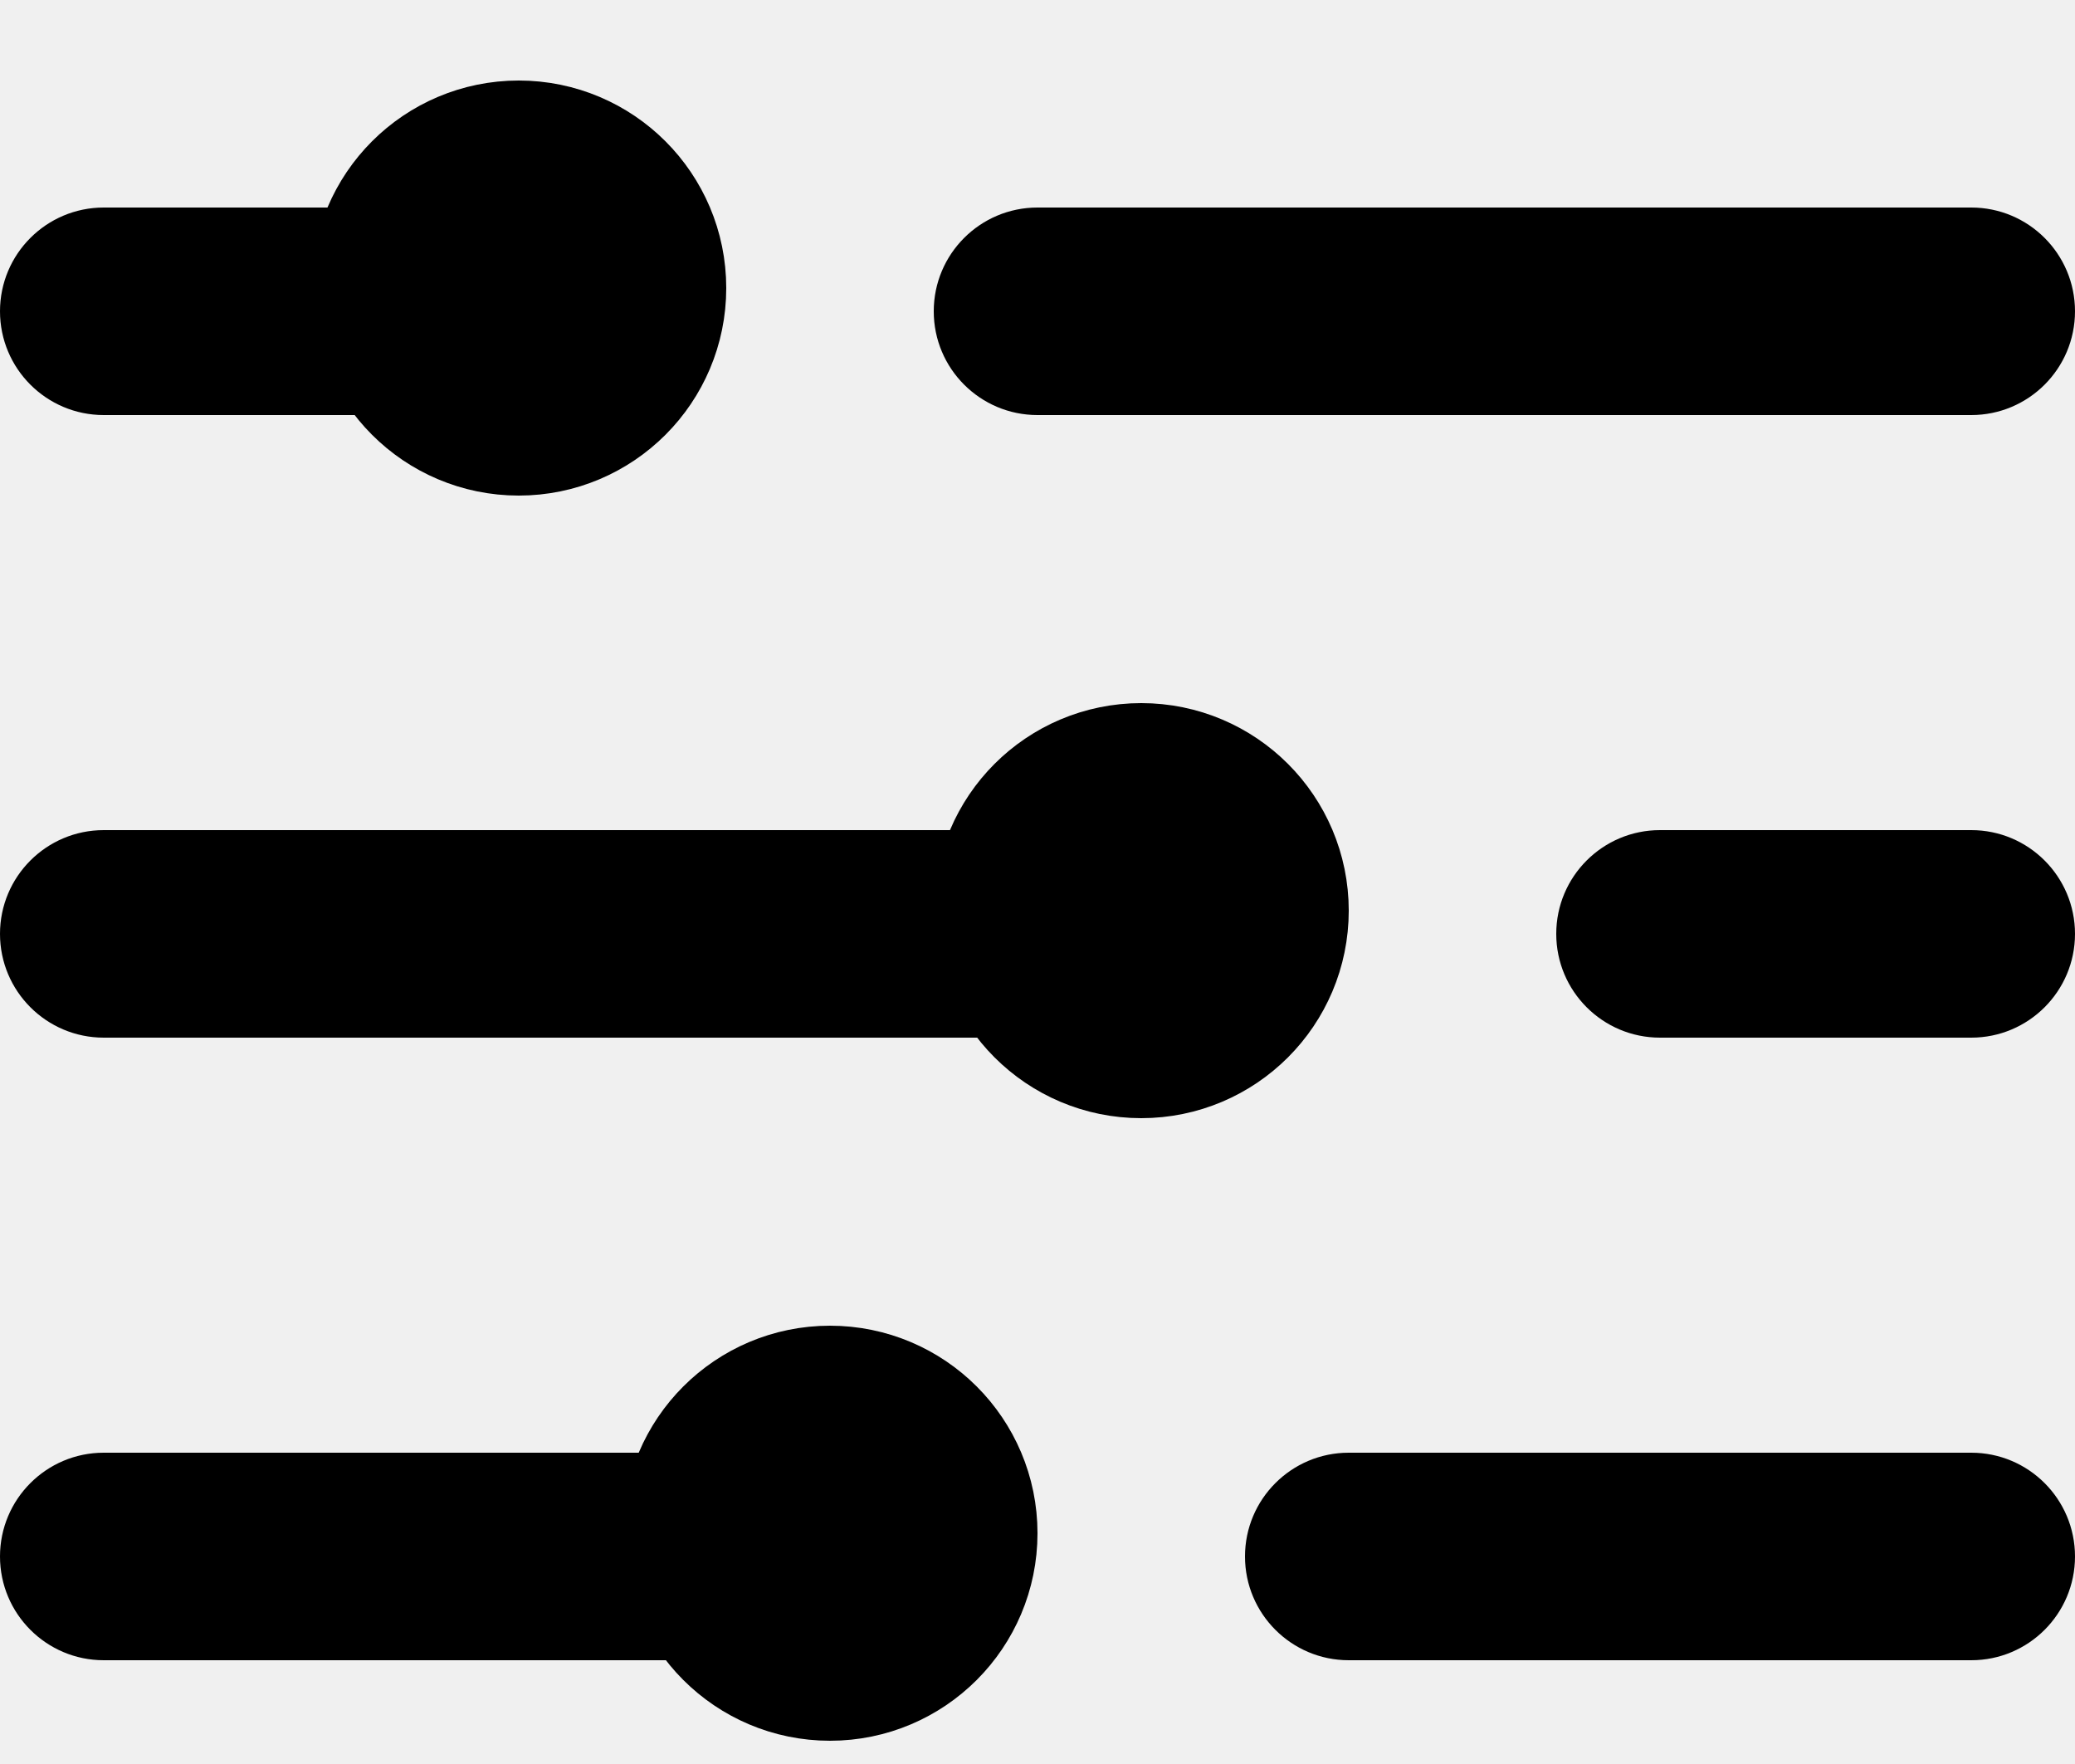
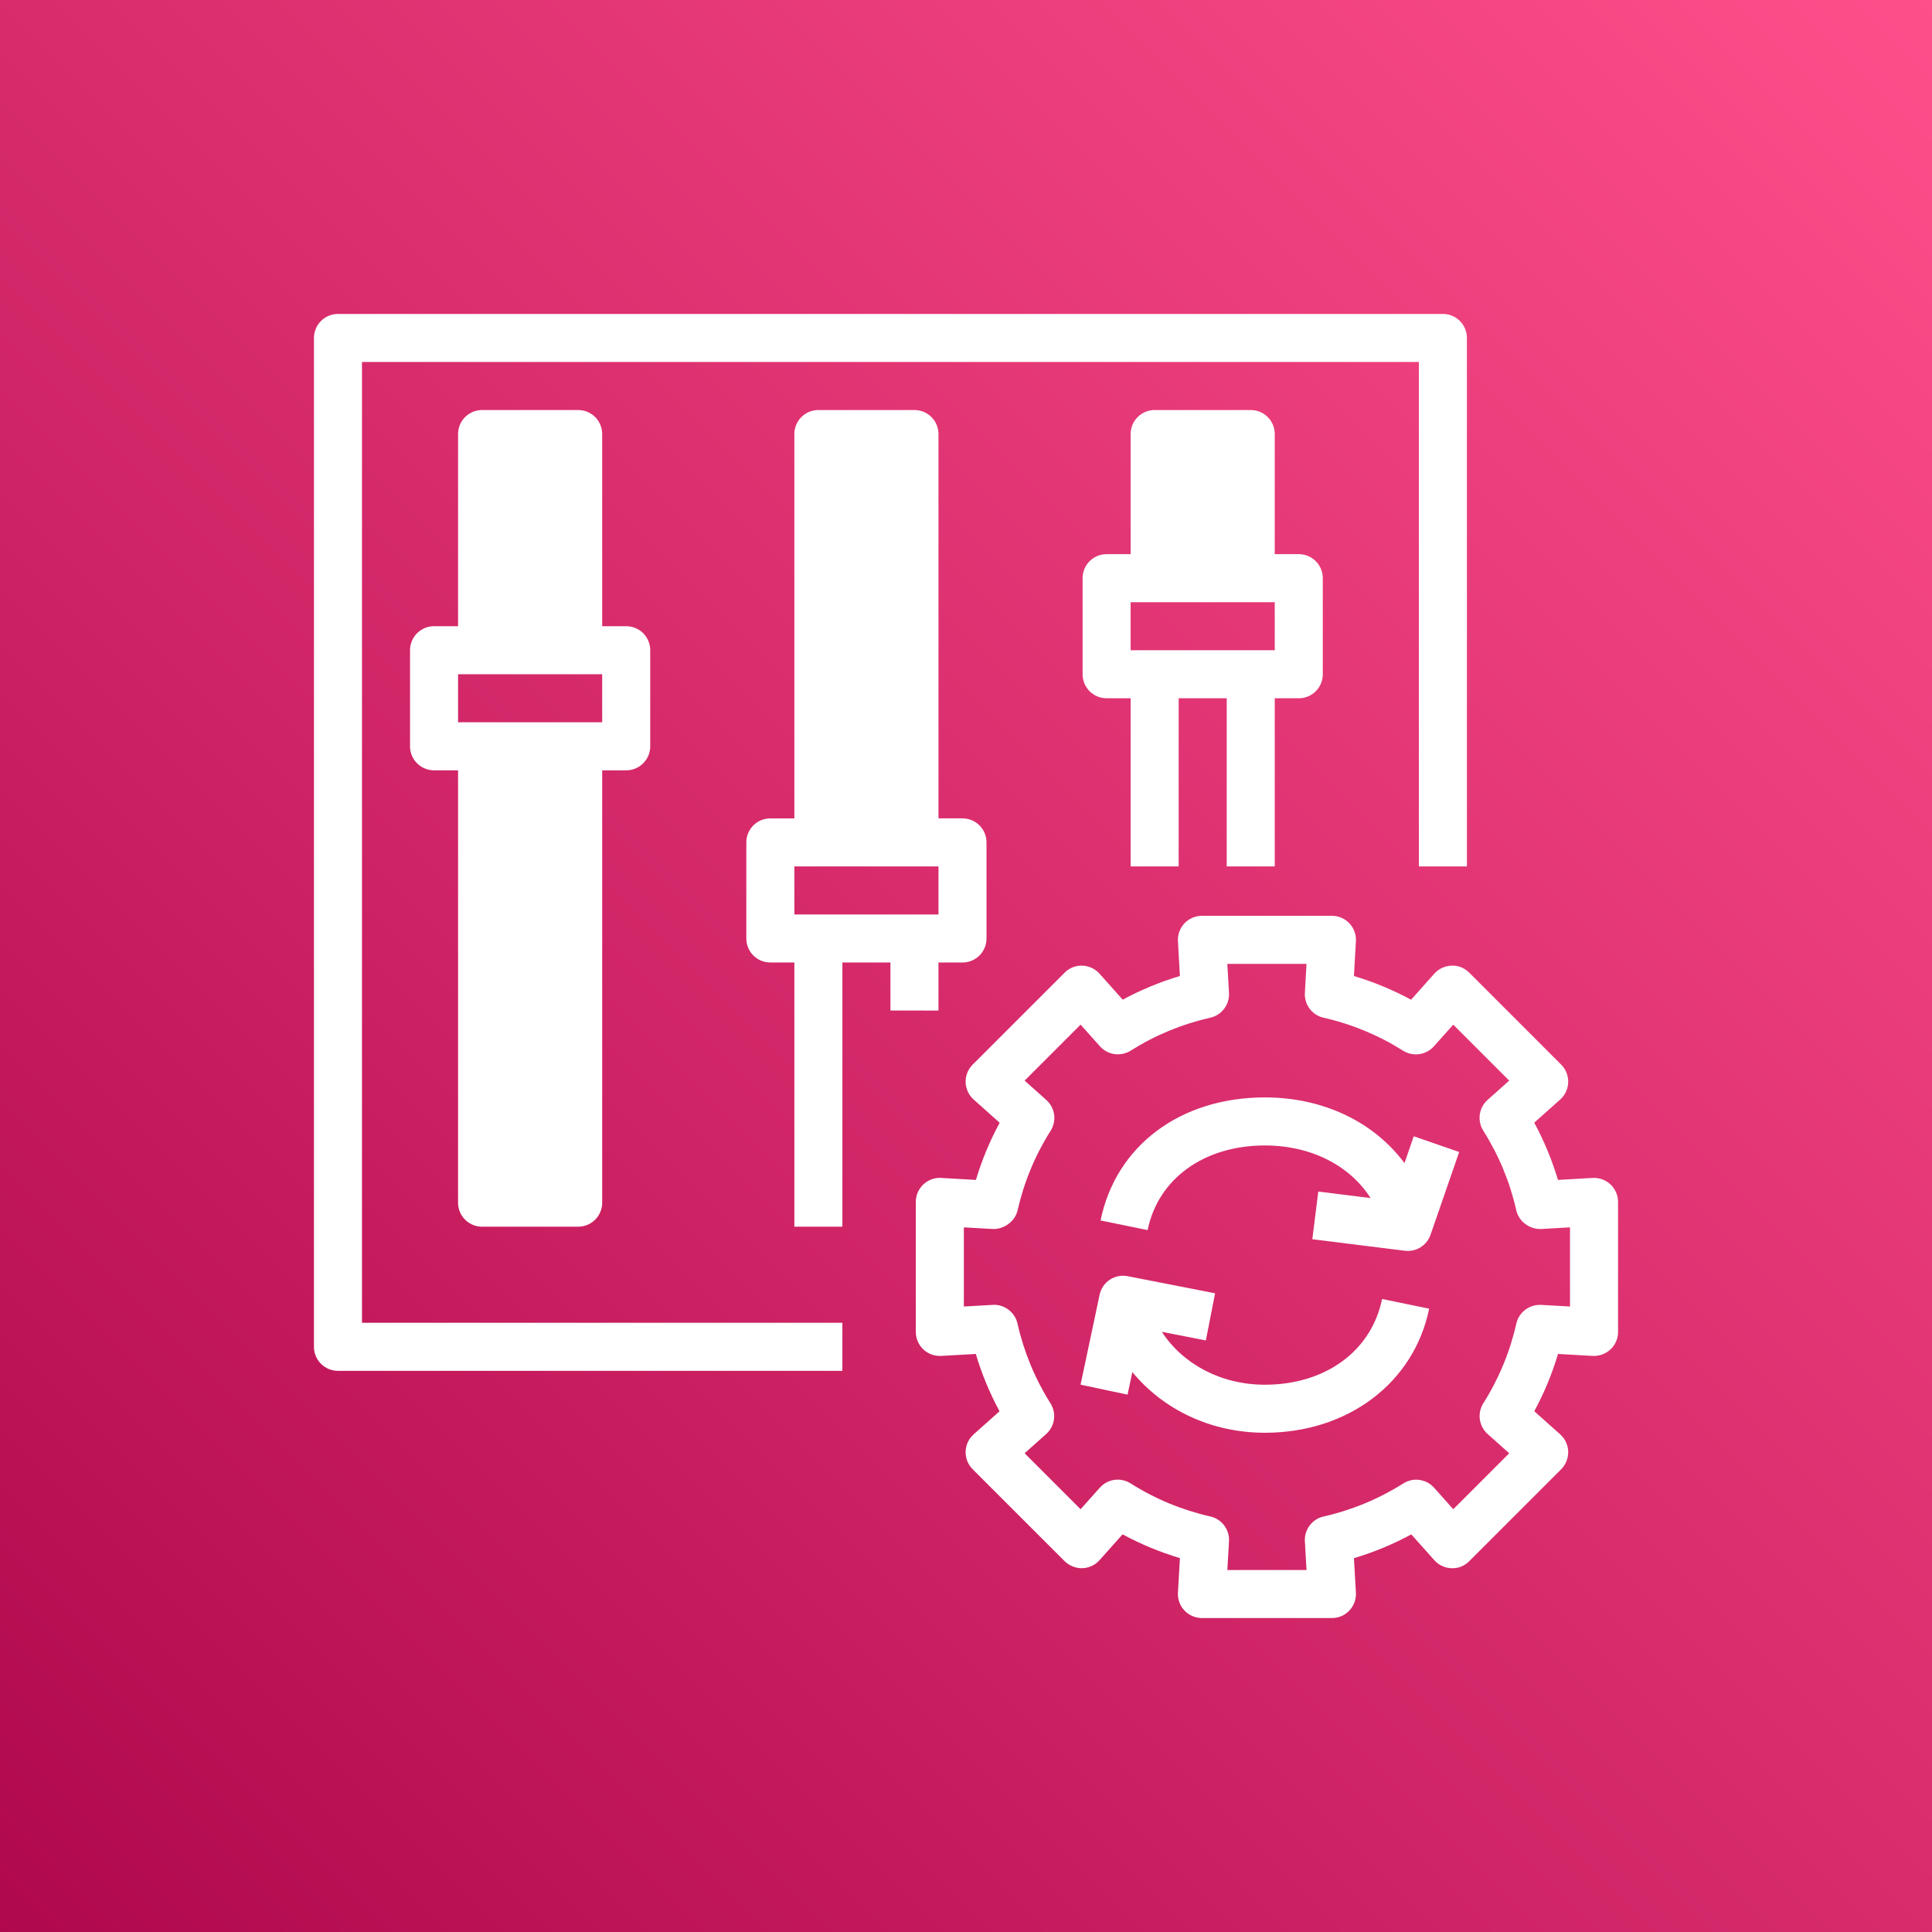
- <svg xmlns="http://www.w3.org/2000/svg" width="20" height="17" viewBox="0 0 20 17">
-   <g fill="none" fill-rule="evenodd" transform="translate(0 1)">
-     <rect width="11" height="2" x="9" y="1" fill="currentColor" rx="1" />
-     <rect width="5" height="2" x="15" y="7" fill="currentColor" rx="1" />
-     <rect width="8" height="2" x="12" y="13" fill="currentColor" rx="1" />
-     <rect width="5" height="2" y="1" fill="currentColor" rx="1" />
-     <rect width="11" height="2" y="7" fill="currentColor" rx="1" />
-     <rect width="8" height="2" y="13" fill="currentColor" rx="1" />
-     <circle cx="5" cy="1.776" r="1" stroke="currentColor" stroke-width="2" />
-     <circle cx="11" cy="7.776" r="1" stroke="currentColor" stroke-width="2" />
-     <circle cx="8" cy="13.776" r="1" stroke="currentColor" stroke-width="2" />
-   </g>
+ <svg xmlns="http://www.w3.org/2000/svg" width="128" height="128" viewBox="0 0 256 256">
+   <defs>
+     <linearGradient id="IconifyId191d642780c1650ec277" x1="0%" x2="100%" y1="100%" y2="0%">
+       <stop offset="0%" stop-color="#B0084D" />
+       <stop offset="100%" stop-color="#FF4F8B" />
+     </linearGradient>
+   </defs>
+   <path fill="url(#IconifyId191d642780c1650ec277)" d="M0 0h256v256H0z" />
+   <path fill="#FFF" d="m187.33 150.563l6.019 2.081l-3.797 10.971a3.18 3.18 0 0 1-3.005 2.14q-.196 0-.397-.023l-12.26-1.528l.789-6.318l6.929.866c-2.725-4.293-7.865-6.973-14.008-6.973c-8.046 0-14.144 4.401-15.535 11.213l-6.235-1.274c2.024-9.904 10.57-16.305 21.77-16.305c7.852 0 14.501 3.326 18.502 8.705zm-4.195 21.563l6.236 1.28c-2.015 9.834-10.765 16.442-21.77 16.442c-7.165 0-13.48-3.087-17.56-8.04l-.634 2.989l-6.228-1.321l2.524-11.91a3.17 3.17 0 0 1 3.727-2.463l11.576 2.266l-1.223 6.248l-5.834-1.143c2.795 4.284 7.846 7.008 13.651 7.008c8.02 0 14.12-4.459 15.535-11.356m24.9.993l-3.83-.216c-1.543-.073-2.94.958-3.284 2.48a33.5 33.5 0 0 1-4.373 10.556a3.185 3.185 0 0 0 .57 4.074l2.86 2.55l-7.412 7.416l-2.54-2.846a3.18 3.18 0 0 0-4.077-.573a33.6 33.6 0 0 1-10.573 4.383a3.18 3.18 0 0 0-2.473 3.285l.216 3.806h-10.49l.22-3.81a3.185 3.185 0 0 0-2.477-3.287a33.5 33.5 0 0 1-10.567-4.383a3.174 3.174 0 0 0-4.074.573l-2.546 2.852l-7.416-7.416l2.852-2.543a3.18 3.18 0 0 0 .573-4.071a33.6 33.6 0 0 1-4.37-10.57c-.34-1.521-1.786-2.581-3.285-2.476l-3.822.216v-10.487l3.835.216c1.41.064 2.938-.954 3.285-2.473a33.5 33.5 0 0 1 4.38-10.547a3.185 3.185 0 0 0-.574-4.074l-2.874-2.566l7.416-7.419l2.565 2.871a3.18 3.18 0 0 0 4.071.576a33.6 33.6 0 0 1 10.551-4.367a3.185 3.185 0 0 0 2.476-3.287l-.22-3.845h10.491l-.216 3.85a3.18 3.18 0 0 0 2.473 3.286a33.6 33.6 0 0 1 10.541 4.37a3.19 3.19 0 0 0 4.074-.573l2.572-2.88l7.416 7.418l-2.868 2.556a3.185 3.185 0 0 0-.57 4.074a33.6 33.6 0 0 1 4.377 10.557c.343 1.519 1.817 2.537 3.284 2.473l3.832-.216zm5.366-16.172a3.2 3.2 0 0 0-2.365-.865l-4.596.264a40 40 0 0 0-3.145-7.585l3.438-3.068a3.2 3.2 0 0 0 1.063-2.285a3.2 3.2 0 0 0-.933-2.34l-12.18-12.183c-.621-.618-1.43-.977-2.343-.93c-.875.026-1.7.408-2.285 1.06l-3.078 3.454a40 40 0 0 0-7.572-3.139l.261-4.618a3.18 3.18 0 0 0-.865-2.365a3.17 3.17 0 0 0-2.311-.996h-17.23a3.18 3.18 0 0 0-3.176 3.361l.26 4.612a39.8 39.8 0 0 0-7.577 3.138l-3.075-3.444a3.17 3.17 0 0 0-2.285-1.063c-.888-.038-1.719.312-2.34.93l-12.183 12.184a3.17 3.17 0 0 0-.933 2.339a3.2 3.2 0 0 0 1.063 2.285l3.447 3.078a40 40 0 0 0-3.148 7.575l-4.602-.264a3.15 3.15 0 0 0-2.365.865a3.18 3.18 0 0 0-.996 2.314v17.229c0 .872.36 1.712.996 2.314c.634.601 1.5.907 2.365.862l4.587-.26a40 40 0 0 0 3.144 7.597l-3.428 3.052a3.18 3.18 0 0 0-.13 4.628l12.184 12.18c.62.62 1.527.961 2.339.933a3.18 3.18 0 0 0 2.285-1.063l3.056-3.425a40 40 0 0 0 7.597 3.15l-.261 4.578a3.18 3.18 0 0 0 3.176 3.364h17.229a3.17 3.17 0 0 0 2.31-.996a3.18 3.18 0 0 0 .866-2.368l-.26-4.57a39.8 39.8 0 0 0 7.6-3.152l3.049 3.419a3.18 3.18 0 0 0 2.285 1.063c.923.038 1.722-.312 2.343-.933l12.18-12.18a3.2 3.2 0 0 0 .933-2.343a3.18 3.18 0 0 0-1.063-2.282l-3.431-3.062a39.8 39.8 0 0 0 3.144-7.59l4.59.26a3.26 3.26 0 0 0 2.365-.862c.64-.602.999-1.442.999-2.314v-17.23c0-.875-.36-1.712-1-2.314m-165.435 18.33h63.655v6.366H44.783a3.18 3.18 0 0 1-3.183-3.183V44.783a3.18 3.18 0 0 1 3.183-3.183H191.19a3.18 3.18 0 0 1 3.183 3.183v70.021h-6.366V47.966H47.966zM152.998 86.16h-3.183v-6.366h19.097v6.366zm3.182-12.731h6.366V60.697h-6.366zm12.732 41.376v-22.28h3.182a3.18 3.18 0 0 0 3.183-3.182V76.61a3.18 3.18 0 0 0-3.183-3.183h-3.182V57.514a3.18 3.18 0 0 0-3.183-3.183h-12.731a3.18 3.18 0 0 0-3.183 3.183v15.914h-3.183a3.18 3.18 0 0 0-3.183 3.183v12.73a3.18 3.18 0 0 0 3.183 3.184h3.183v22.28h6.365v-22.28h6.366v22.28zm-60.473 6.366h-3.183v-6.366h19.097v6.366zm3.182-12.731h6.366V60.697h-6.366zm12.732 25.462v-6.366h3.182a3.18 3.18 0 0 0 3.183-3.182V111.62a3.18 3.18 0 0 0-3.183-3.182h-3.182V57.514a3.18 3.18 0 0 0-3.183-3.183h-12.731a3.18 3.18 0 0 0-3.183 3.183v50.925h-3.183a3.18 3.18 0 0 0-3.183 3.182v12.732a3.18 3.18 0 0 0 3.183 3.182h3.183v35.011h6.365v-35.01h6.366v6.365zM60.697 89.34h19.096v6.366H60.697zm6.365-6.365h6.366v-22.28h-6.366zm0 73.204h6.366v-54.107h-6.366zm-3.182 6.366h12.73a3.18 3.18 0 0 0 3.183-3.183v-57.29h3.183a3.18 3.18 0 0 0 3.183-3.183V86.16a3.18 3.18 0 0 0-3.183-3.184h-3.183V57.514a3.18 3.18 0 0 0-3.182-3.183H63.88a3.18 3.18 0 0 0-3.183 3.183v25.462h-3.183a3.18 3.18 0 0 0-3.183 3.183V98.89a3.18 3.18 0 0 0 3.183 3.183h3.183v57.29a3.18 3.18 0 0 0 3.183 3.183" />
</svg>
